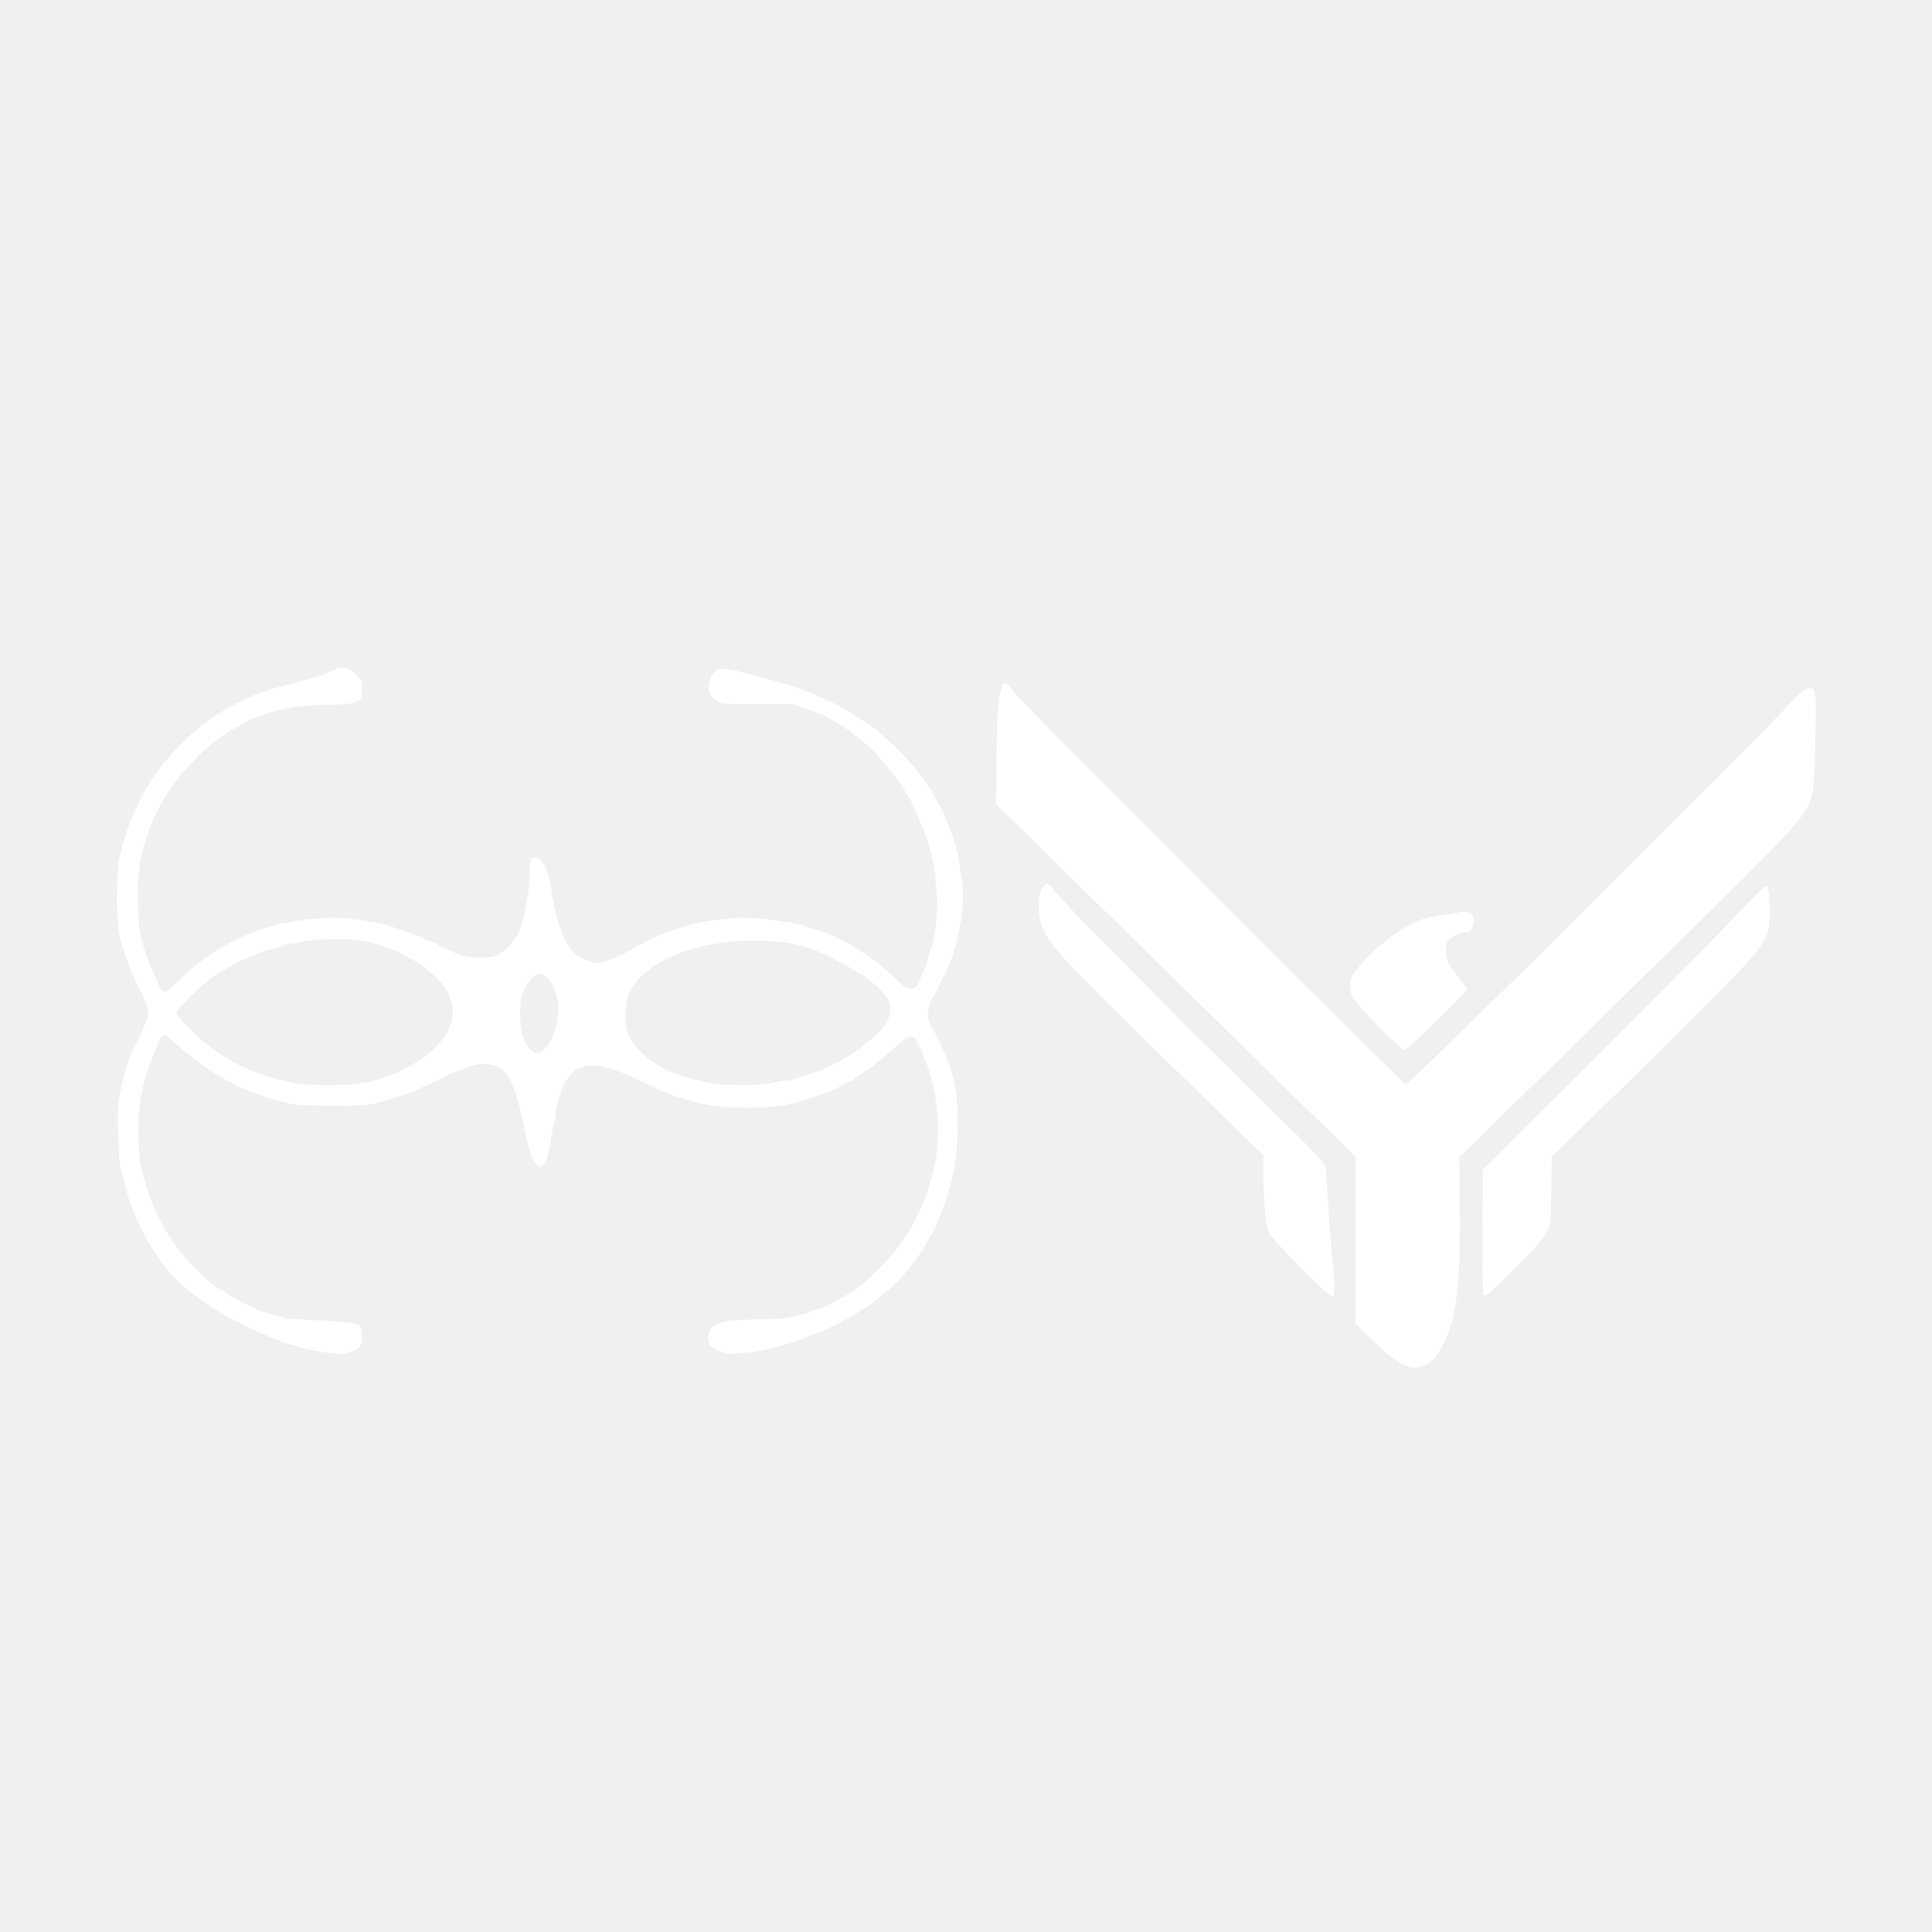
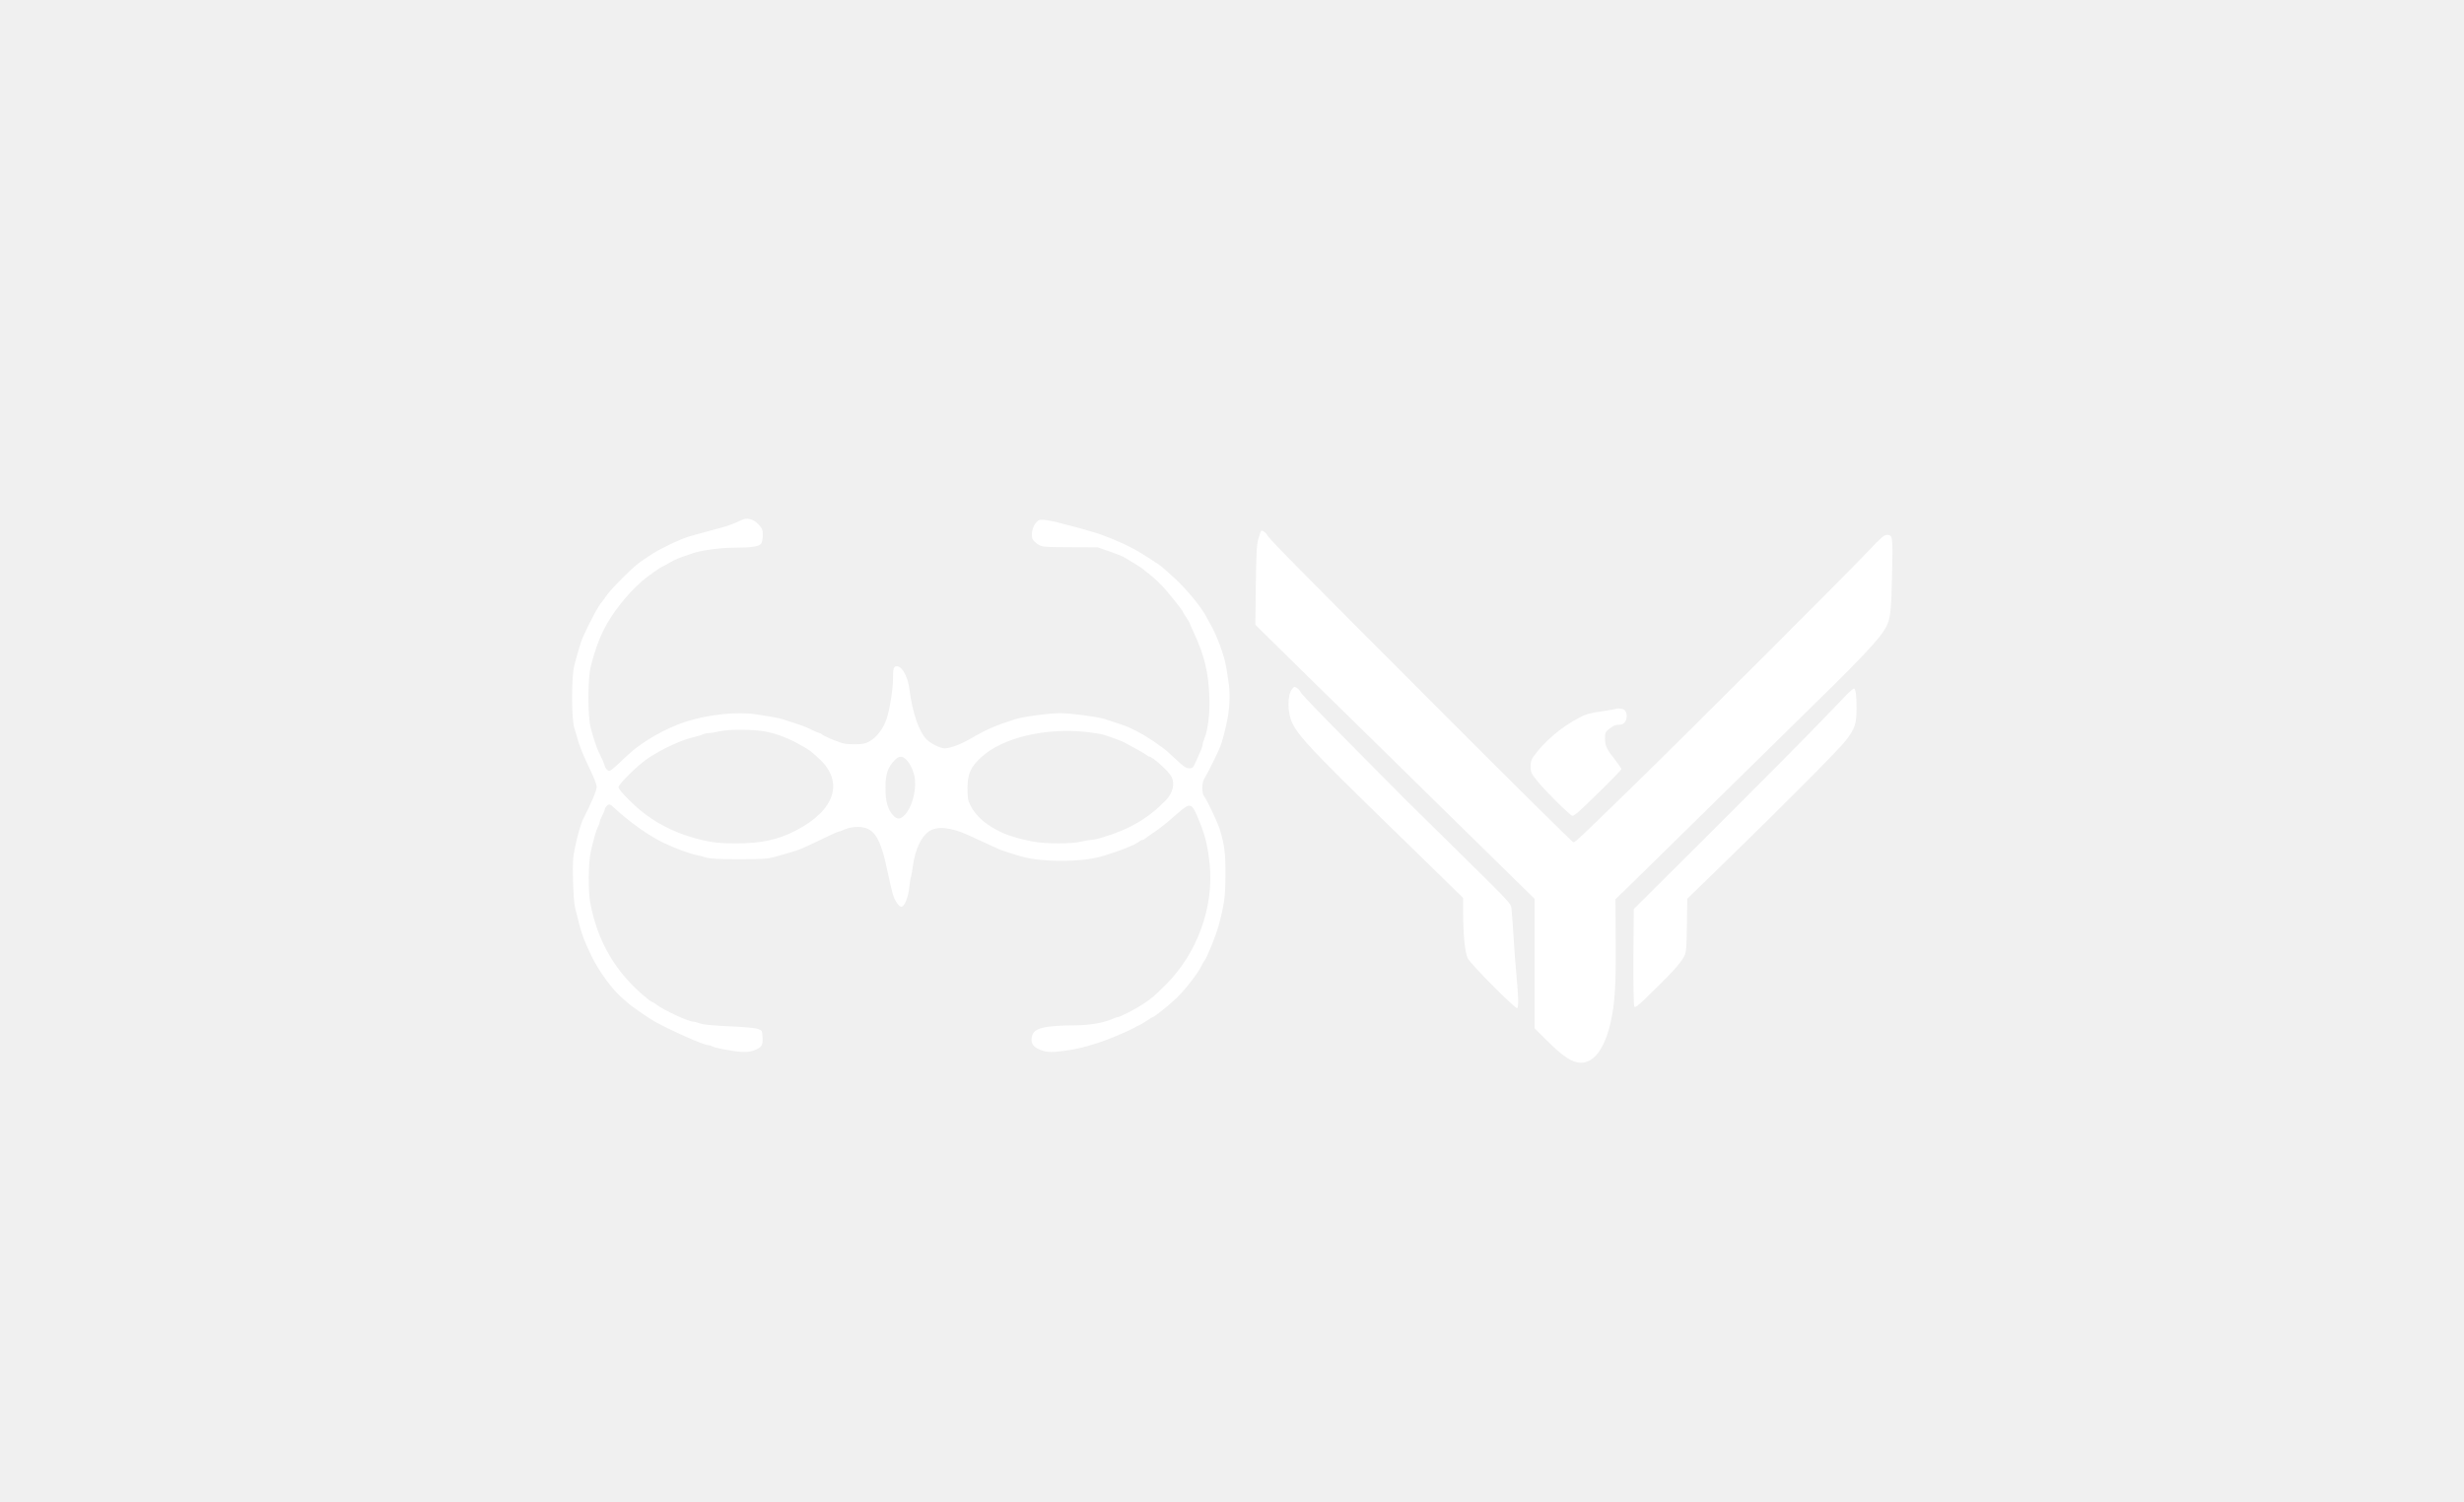
- <svg xmlns="http://www.w3.org/2000/svg" version="1.0" width="1280pt" height="1280pt" viewBox="0 0 1280 1280" preserveAspectRatio="xMidYMid meet">
+ <svg xmlns="http://www.w3.org/2000/svg" version="1.0" width="1280pt" height="780pt" viewBox="0 0 1280 1280" preserveAspectRatio="xMidYMid meet">
  <g transform="translate(0, 1280) scale(0.1,-0.1)" fill="#ffffff" stroke="none">
    <path d="M2215 8365 c-39 -21 -119 -51 -170 -64 -22 -5 -74 -19 -115 -31 -41 -11 -91 -25 -110 -30 -74 -18 -141 -45 -265 -108 -66 -33 -87 -46 -200 -123 -59 -40 -251 -232 -290 -290 -16 -24 -32 -46 -35 -49 -27 -26 -97 -156 -165 -305 -13 -31 -41 -120 -71 -235 -26 -96 -26 -450 -1 -535 10 -33 27 -91 39 -130 11 -38 50 -131 86 -205 43 -88 66 -147 66 -170 0 -29 -45 -136 -115 -272 -19 -38 -49 -141 -69 -238 -19 -89 -21 -127 -18 -284 3 -100 10 -203 17 -231 7 -27 22 -86 33 -130 26 -104 41 -144 103 -275 65 -138 185 -302 274 -374 13 -11 31 -27 40 -36 18 -19 192 -139 233 -161 170 -91 417 -199 454 -199 8 0 24 -5 35 -11 27 -14 170 -41 246 -46 44 -3 76 0 107 12 67 26 78 42 74 111 -3 59 -3 59 -43 73 -25 8 -117 17 -241 22 -135 6 -216 13 -245 23 -24 9 -52 16 -62 16 -38 0 -255 100 -308 142 -20 15 -41 28 -46 28 -4 0 -37 25 -73 56 -243 208 -392 469 -451 789 -19 102 -16 343 5 435 24 108 45 181 62 213 8 16 14 34 14 40 0 7 8 28 18 47 11 19 22 46 25 60 3 14 15 30 25 37 16 9 24 6 49 -18 135 -126 298 -242 425 -303 92 -45 228 -95 283 -106 22 -4 60 -13 85 -21 33 -10 107 -14 275 -14 191 0 242 3 300 18 94 25 207 59 225 68 8 4 38 17 65 29 28 12 95 44 150 71 55 27 105 49 112 49 6 0 30 9 54 20 29 13 66 20 109 20 137 0 192 -83 255 -385 15 -76 27 -124 44 -190 14 -50 51 -105 72 -105 28 0 58 77 69 173 5 43 11 81 14 85 2 4 9 43 15 86 20 144 70 252 137 298 70 48 185 37 339 -33 33 -15 101 -46 150 -69 50 -23 99 -45 110 -50 26 -12 123 -43 200 -64 170 -47 490 -47 660 0 137 37 301 101 336 131 8 7 21 13 27 13 6 0 17 6 24 13 7 6 38 28 68 48 56 37 99 71 204 163 115 100 122 98 189 -69 50 -123 72 -215 87 -365 36 -364 -107 -757 -370 -1020 -99 -100 -125 -122 -200 -171 -62 -41 -194 -109 -211 -109 -6 0 -25 -6 -42 -14 -77 -35 -196 -56 -319 -57 -266 -1 -355 -23 -372 -91 -15 -60 5 -93 73 -119 43 -16 70 -20 121 -16 189 14 370 65 600 168 36 16 72 34 80 39 8 6 26 15 39 20 13 6 44 24 68 40 24 17 46 30 49 30 12 0 145 107 203 163 77 75 182 212 213 277 7 14 17 32 23 40 25 34 98 213 121 300 49 180 57 243 58 430 1 188 -8 260 -50 395 -18 57 -110 251 -132 277 -9 10 -15 39 -15 70 0 42 6 64 30 103 26 44 99 192 123 250 17 41 48 163 64 250 18 103 21 223 5 310 -5 33 -14 85 -18 115 -16 102 -82 280 -142 381 -16 27 -29 52 -29 54 0 2 -19 32 -42 66 -61 89 -174 215 -254 284 -38 33 -71 63 -74 66 -12 15 -191 130 -250 161 -91 49 -241 112 -330 138 -128 38 -121 36 -335 91 -27 7 -71 14 -96 17 -41 3 -48 1 -71 -26 -29 -34 -42 -99 -29 -135 5 -13 27 -35 47 -48 37 -22 45 -23 274 -24 l235 -1 95 -33 c52 -18 109 -40 125 -49 37 -20 158 -95 165 -102 3 -3 34 -29 70 -57 36 -29 88 -79 115 -110 63 -73 155 -189 155 -196 0 -3 13 -26 30 -50 16 -25 30 -48 30 -51 0 -3 15 -39 34 -78 90 -195 125 -335 133 -547 6 -140 -12 -285 -43 -359 -8 -18 -14 -40 -14 -48 0 -9 -6 -30 -14 -47 -8 -18 -27 -60 -41 -94 -26 -58 -30 -63 -59 -63 -22 0 -44 12 -76 42 -25 22 -69 62 -97 89 -60 55 -192 144 -273 184 -30 14 -62 30 -71 35 -15 8 -121 44 -204 70 -69 21 -287 50 -380 50 -96 0 -313 -29 -385 -52 -159 -50 -243 -86 -380 -166 -79 -46 -175 -82 -219 -82 -36 0 -120 41 -153 75 -67 67 -122 227 -148 430 -13 105 -62 195 -106 195 -29 0 -34 -16 -34 -110 0 -85 -30 -270 -54 -338 -32 -90 -88 -161 -151 -195 -32 -17 -57 -22 -125 -22 -73 0 -97 5 -170 34 -47 18 -92 40 -101 47 -8 8 -19 14 -24 14 -7 0 -73 29 -117 51 -16 8 -123 44 -203 69 -29 9 -94 21 -220 40 -161 25 -411 -1 -600 -62 -176 -57 -376 -172 -495 -284 -152 -143 -152 -143 -172 -131 -10 7 -22 23 -25 37 -6 22 -28 73 -53 122 -14 25 -46 123 -67 203 -26 102 -26 418 1 525 31 123 64 217 107 305 73 147 200 308 334 425 38 33 161 120 170 120 2 0 27 14 56 30 50 30 74 40 189 79 87 30 238 51 366 52 146 0 213 10 231 35 7 10 13 42 13 71 0 48 -4 58 -37 93 -46 48 -100 60 -148 35z m220 -1804 c94 -19 199 -61 300 -120 72 -42 65 -36 143 -107 218 -198 140 -442 -199 -616 -149 -77 -294 -108 -501 -108 -167 0 -231 9 -383 52 -164 48 -317 128 -440 231 -89 75 -185 176 -185 196 0 26 166 189 248 244 126 85 301 165 410 187 23 5 51 14 61 20 11 5 35 10 53 11 18 0 58 7 88 14 88 20 300 18 405 -4z m2733 -2 c53 -6 120 -17 147 -26 64 -20 157 -55 170 -64 6 -3 46 -25 90 -49 44 -23 87 -49 96 -56 8 -8 18 -14 22 -14 29 0 168 -125 192 -173 29 -59 11 -137 -47 -197 -149 -155 -310 -250 -542 -319 -38 -12 -81 -21 -95 -21 -14 -1 -53 -7 -86 -15 -83 -20 -307 -20 -415 1 -94 18 -197 47 -250 71 -142 64 -233 142 -282 241 -19 39 -23 62 -23 142 1 124 27 182 119 266 181 166 548 253 904 213z m-1547 -233 c37 -35 69 -106 76 -169 11 -108 -29 -247 -88 -306 -38 -38 -63 -39 -97 -3 -46 49 -67 124 -66 237 0 113 20 174 77 233 37 38 63 40 98 8z" />
    <path d="M6647 8273 c-3 -5 -13 -35 -22 -68 -15 -50 -18 -117 -22 -395 l-4 -335 29 -30 c16 -16 204 -201 417 -410 214 -209 510 -500 659 -646 149 -147 332 -326 406 -399 74 -73 300 -294 503 -493 l367 -360 0 -552 0 -552 115 -114 c127 -127 209 -179 280 -179 113 0 203 124 253 345 36 160 46 317 43 695 l-2 354 128 124 c70 69 364 357 653 641 288 284 619 608 734 721 589 575 737 731 792 835 37 68 45 139 51 452 7 327 6 333 -46 333 -21 0 -51 -26 -146 -127 -169 -180 -1536 -1546 -1985 -1984 -495 -482 -522 -509 -540 -509 -8 0 -526 512 -1150 1138 -1222 1223 -1440 1445 -1459 1479 -13 25 -47 47 -54 36z" />
    <path d="M6911 6924 c-40 -51 -39 -198 1 -284 54 -115 174 -242 796 -849 151 -146 361 -351 468 -456 l194 -190 0 -115 c1 -203 15 -350 40 -400 25 -50 406 -434 421 -424 13 8 11 94 -5 268 -8 83 -20 237 -26 341 -6 105 -14 211 -17 237 -5 47 -8 49 -451 485 -245 241 -450 443 -456 449 -6 6 -207 209 -447 451 -240 241 -439 448 -443 460 -4 12 -18 28 -31 37 -23 15 -25 14 -44 -10z" />
    <path d="M11654 6892 c-21 -21 -136 -140 -254 -263 -118 -123 -521 -529 -895 -902 l-680 -677 -3 -408 c-1 -245 2 -413 7 -422 8 -12 26 1 93 65 231 224 295 293 334 365 16 31 19 63 22 261 l3 227 322 313 c520 506 980 969 1032 1039 78 105 88 137 89 270 1 113 -7 170 -23 170 -4 0 -25 -17 -47 -38z" />
    <path d="M9669 6756 c-2 -2 -57 -11 -121 -21 -94 -13 -131 -23 -184 -51 -157 -82 -301 -204 -394 -334 -19 -27 -25 -47 -24 -86 0 -48 4 -57 59 -125 68 -85 272 -286 297 -294 12 -4 73 49 217 192 111 108 201 201 201 206 0 5 -22 37 -48 71 -79 100 -92 127 -92 189 0 52 2 57 39 86 21 17 49 31 62 31 48 0 68 12 79 45 12 37 1 79 -25 89 -18 7 -59 8 -66 2z" />
  </g>
</svg>
